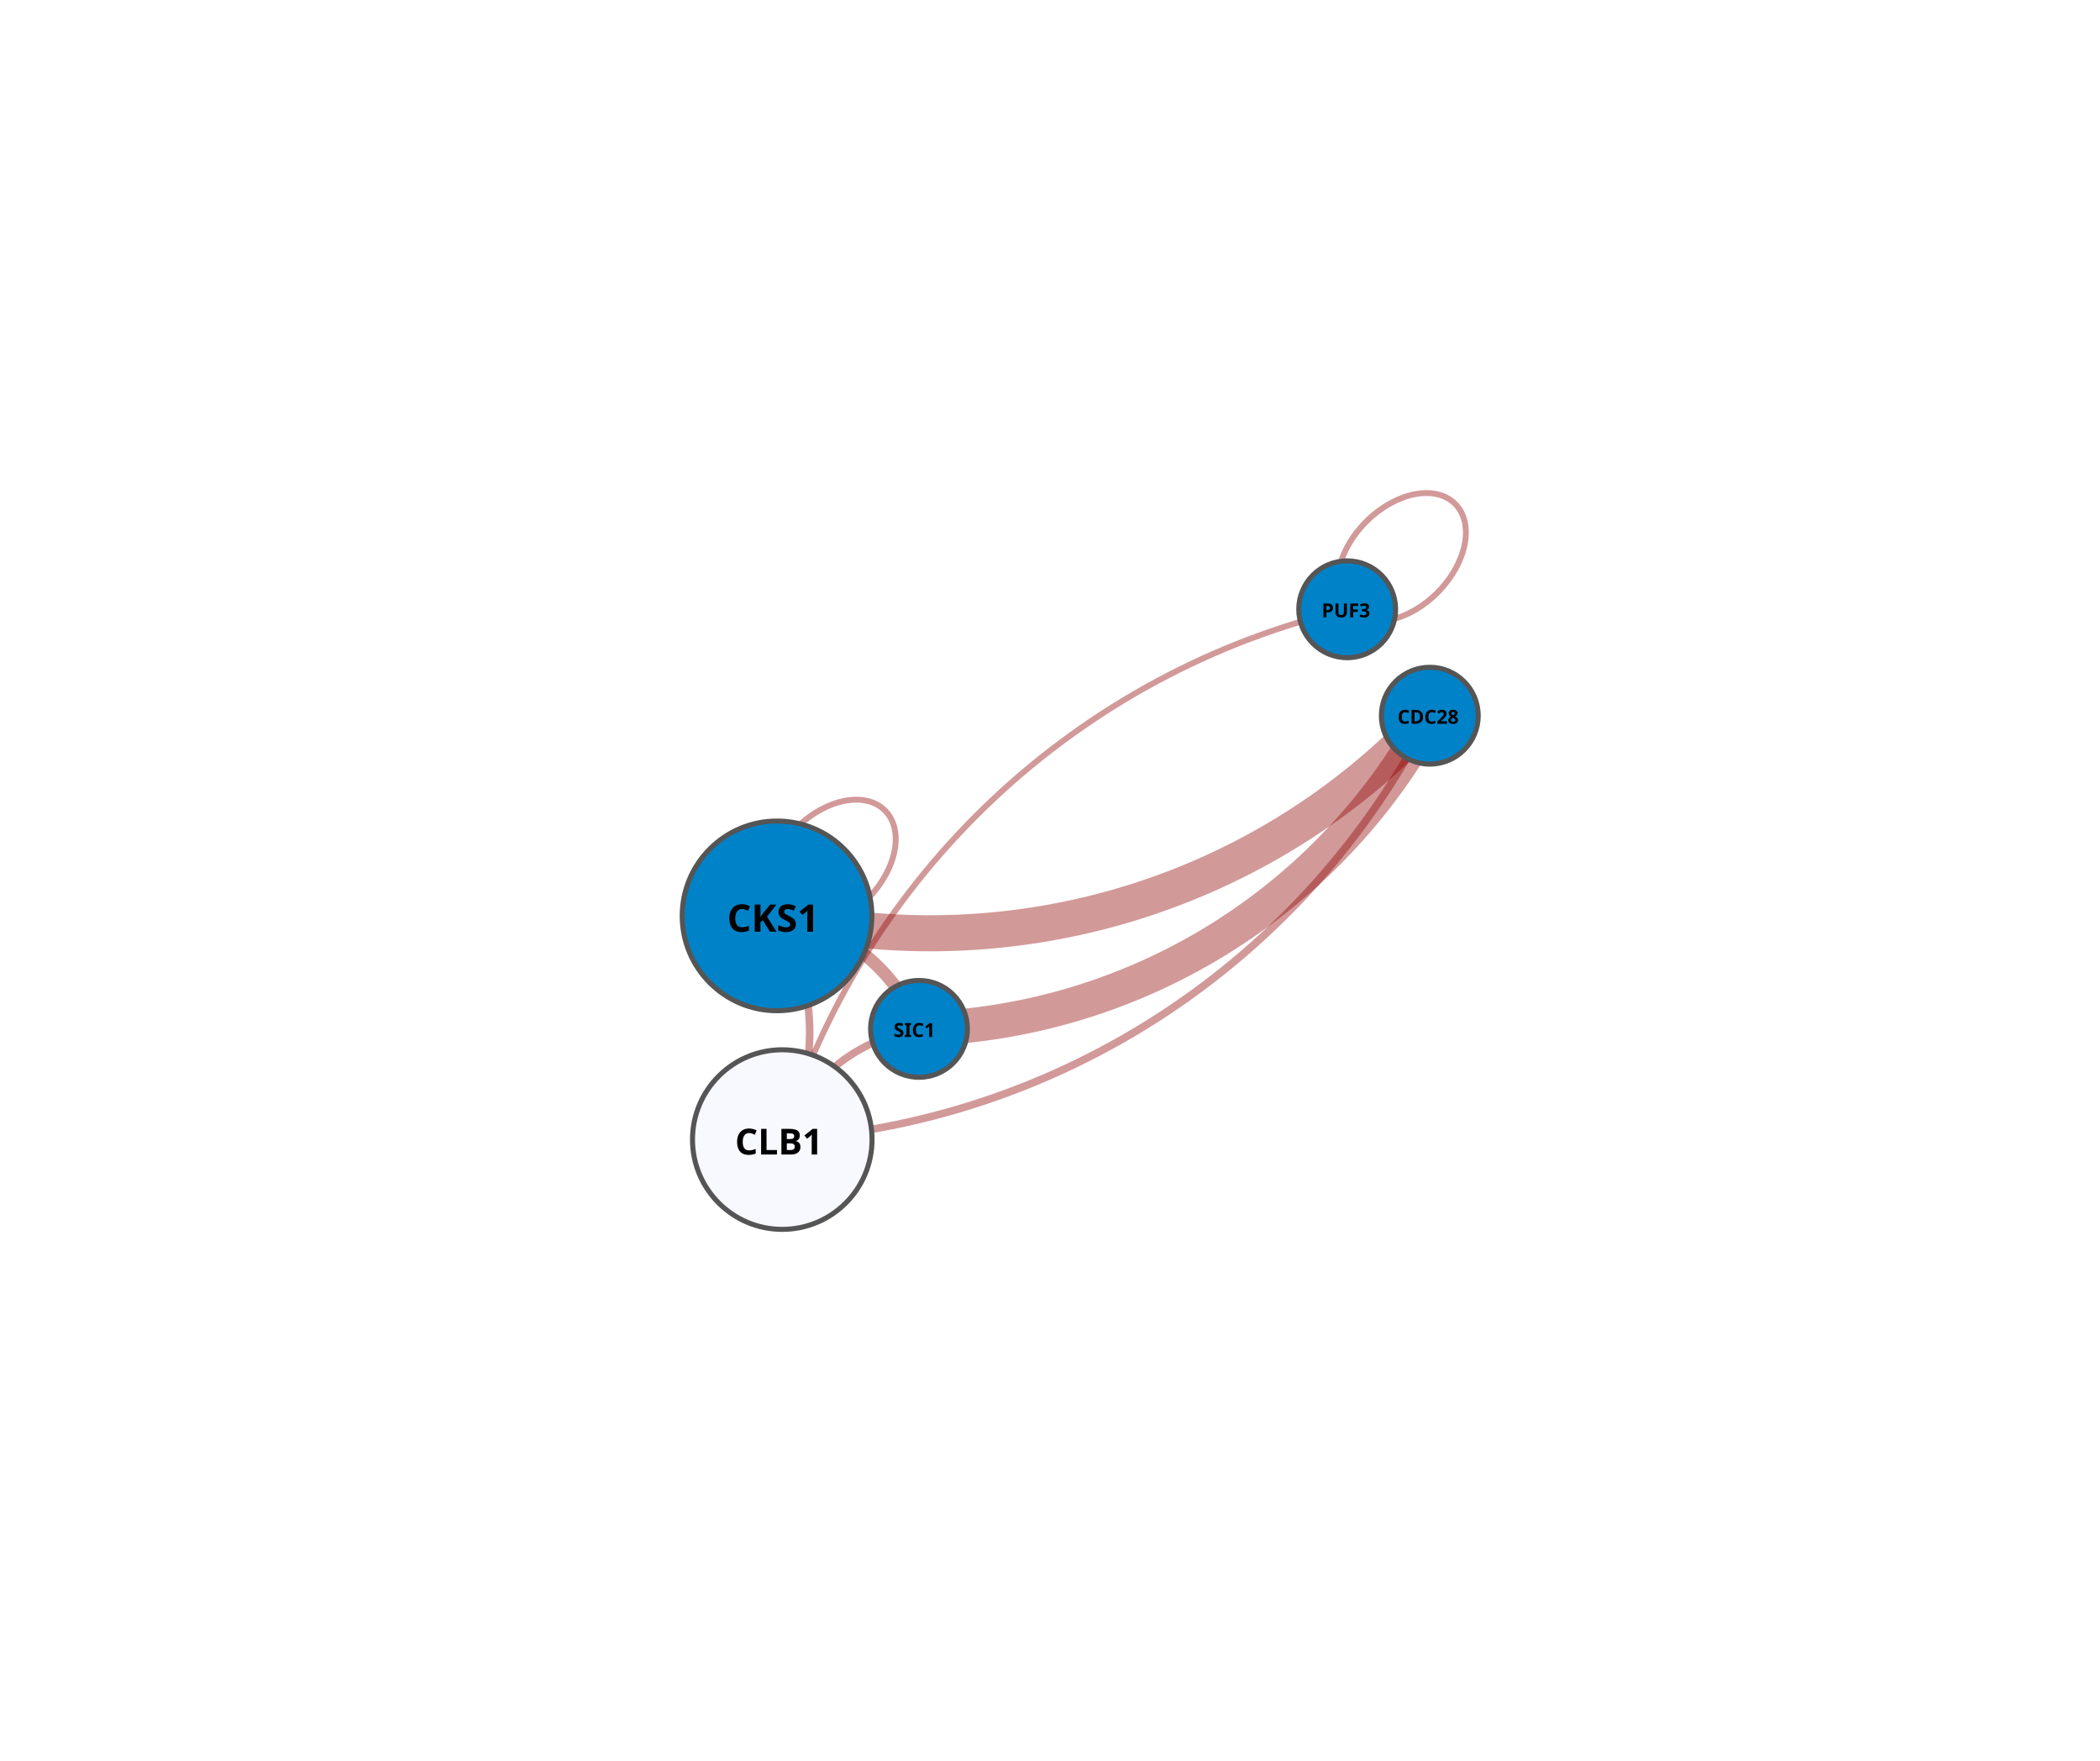
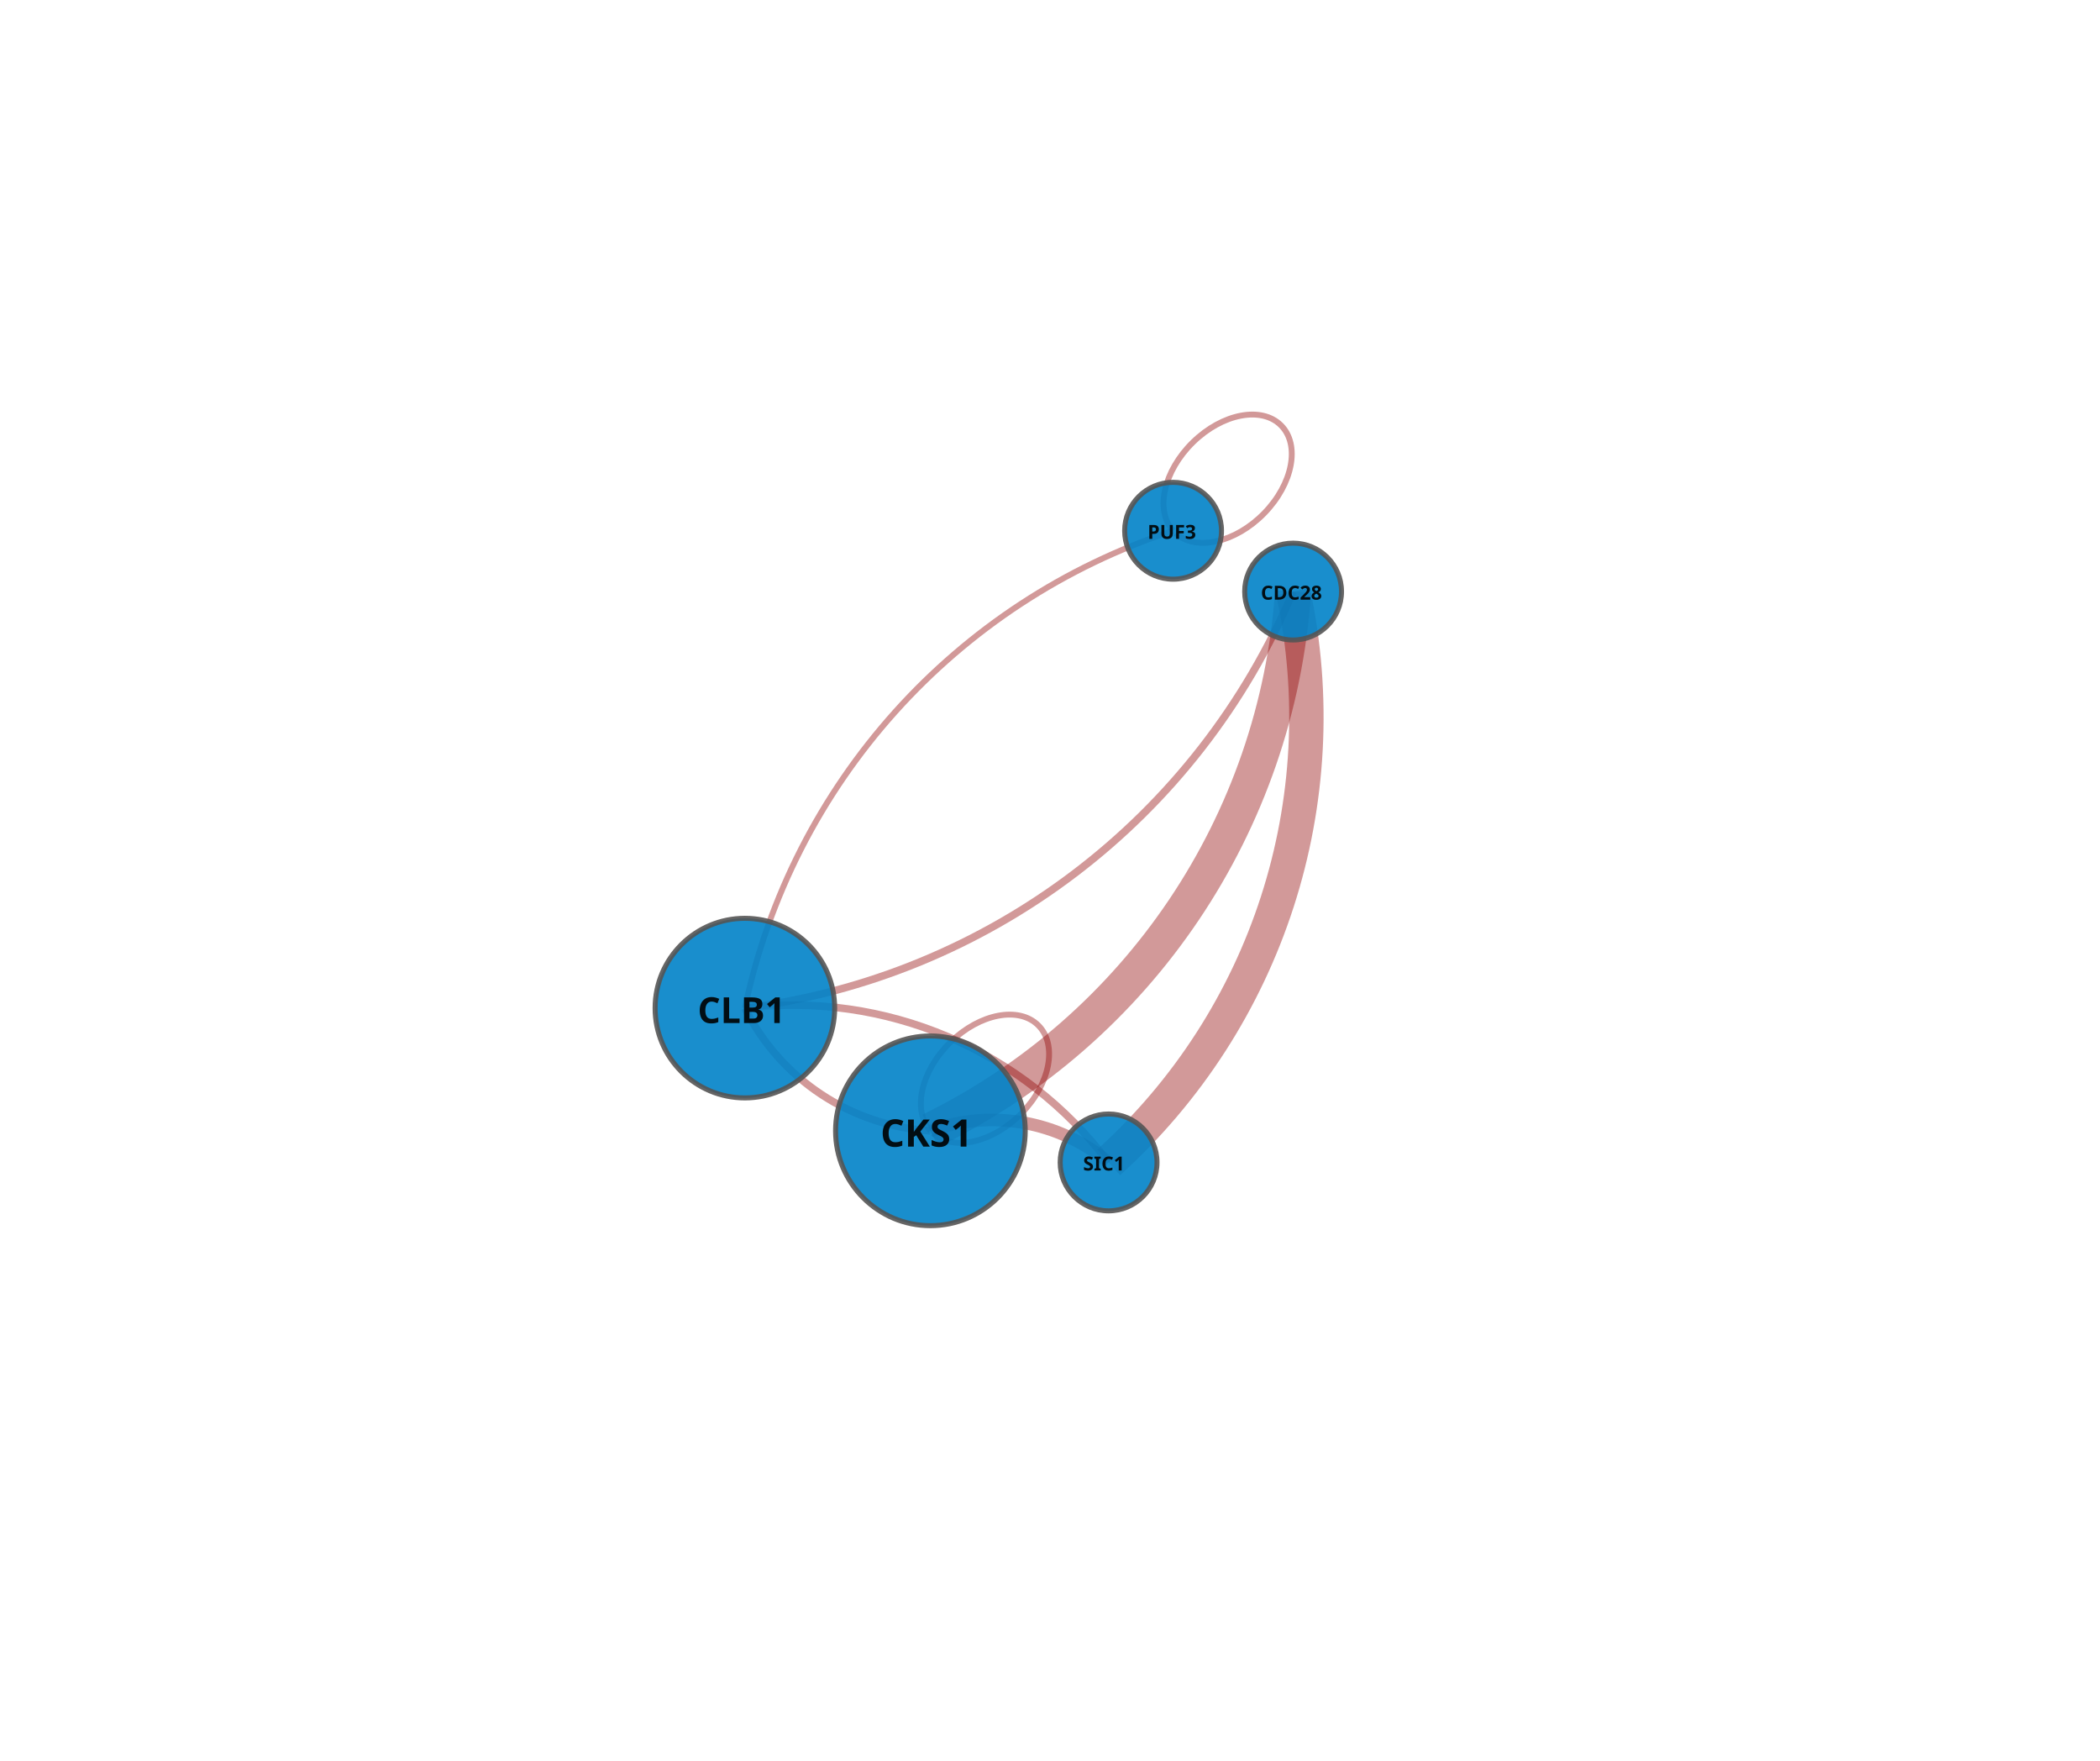
<svg xmlns="http://www.w3.org/2000/svg" width="835" height="700" title="svg_title" version="1.1">
  <g class="link">
-     <path d="M568.514,284.514A271.479,271.479 0,0,1 308.963,364.1" style="fill: none; stroke-width: 14.333; stroke: rgb(143, 0, 0); stroke-opacity: 0.4;" />
-     <path d="M568.514,284.514A238.223,238.223 0,0,1 365.413,409.015" style="fill: none; stroke-width: 13.667; stroke: rgb(143, 0, 0); stroke-opacity: 0.4;" />
-     <path d="M308.963,364.1A72.139,72.139 0,0,1 365.413,409.015" style="fill: none; stroke-width: 5; stroke: rgb(143, 0, 0); stroke-opacity: 0.4;" />
-     <path d="M568.514,284.514A307.709,307.709 0,0,1 311.044,453.02" style="fill: none; stroke-width: 3; stroke: rgb(143, 0, 0); stroke-opacity: 0.4;" />
-     <path d="M308.963,364.1A88.944,88.944 0,0,1 311.044,453.02" style="fill: none; stroke-width: 3; stroke: rgb(143, 0, 0); stroke-opacity: 0.4;" />
-     <path d="M311.044,453.02A69.946,69.946 0,0,1 365.413,409.015" style="fill: none; stroke-width: 3; stroke: rgb(143, 0, 0); stroke-opacity: 0.4;" />
-     <path d="M308.963,364.1A30,20 -45,1,1 309.963,365.1" style="fill: none; stroke-width: 2.333; stroke: rgb(143, 0, 0); stroke-opacity: 0.4;" />
-     <path d="M311.044,453.02A308.049,308.049 0,0,1 535.662,242.209" style="fill: none; stroke-width: 2.333; stroke: rgb(143, 0, 0); stroke-opacity: 0.4;" />
-     <path d="M535.662,242.209A30,20 -45,1,1 536.662,243.209" style="fill: none; stroke-width: 2.333; stroke: rgb(143, 0, 0); stroke-opacity: 0.4;" />
+     <path d="M514.159,235.171A258.365,258.365 0,0,1 369.946,449.542" style="fill: none; stroke-width: 14.333; stroke: rgb(143, 0, 0); stroke-opacity: 0.4;" />
+     <path d="M514.159,235.171A238.5,238.5 0,0,1 440.796,462.107" style="fill: none; stroke-width: 13.667; stroke: rgb(143, 0, 0); stroke-opacity: 0.4;" />
+     <path d="M369.946,449.542A71.955,71.955 0,0,1 440.796,462.107" style="fill: none; stroke-width: 5; stroke: rgb(143, 0, 0); stroke-opacity: 0.4;" />
+     <path d="M514.159,235.171A273.744,273.744 0,0,1 296.179,400.762" style="fill: none; stroke-width: 3; stroke: rgb(143, 0, 0); stroke-opacity: 0.4;" />
+     <path d="M369.946,449.542A88.437,88.437 0,0,1 296.179,400.762" style="fill: none; stroke-width: 3; stroke: rgb(143, 0, 0); stroke-opacity: 0.4;" />
+     <path d="M296.179,400.762A157.09,157.09 0,0,1 440.796,462.107" style="fill: none; stroke-width: 3; stroke: rgb(143, 0, 0); stroke-opacity: 0.4;" />
+     <path d="M369.946,449.542A30,20 -45,1,1 370.946,450.542" style="fill: none; stroke-width: 2.333; stroke: rgb(143, 0, 0); stroke-opacity: 0.4;" />
+     <path d="M296.179,400.762A254.946,254.946 0,0,1 466.434,210.998" style="fill: none; stroke-width: 2.333; stroke: rgb(143, 0, 0); stroke-opacity: 0.4;" />
+     <path d="M466.434,210.998A30,20 -45,1,1 467.434,211.998" style="fill: none; stroke-width: 2.333; stroke: rgb(143, 0, 0); stroke-opacity: 0.4;" />
  </g>
-   <circle r="19.25" style="fill: rgb(0, 130, 200); stroke: rgb(85, 85, 85); stroke-width: 2px;" cx="568.514" cy="284.514" />
-   <circle r="37.705" style="fill: rgb(0, 130, 200); stroke: rgb(85, 85, 85); stroke-width: 2px;" cx="308.963" cy="364.1" />
-   <circle r="35.696" style="fill: rgb(248, 248, 255); stroke: rgb(85, 85, 85); stroke-width: 2px;" cx="311.044" cy="453.02" />
-   <circle r="19.25" style="fill: rgb(0, 130, 200); stroke: rgb(85, 85, 85); stroke-width: 2px;" cx="535.662" cy="242.209" />
-   <circle r="19.25" style="fill: rgb(0, 130, 200); stroke: rgb(85, 85, 85); stroke-width: 2px;" cx="365.413" cy="409.015" />
+   <circle r="19.25" style="fill: rgb(0, 130, 200); stroke: rgb(85, 85, 85); stroke-width: 2px; stroke-opacity: 0.9;" cx="514.159" cy="235.171" fill-opacity="0.9" class="fixed" />
+   <circle r="37.705" style="fill: rgb(0, 130, 200); stroke: rgb(85, 85, 85); stroke-width: 2px; stroke-opacity: 0.9;" cx="369.946" cy="449.542" fill-opacity="0.9" class="fixed" />
+   <circle r="35.696" style="fill: rgb(0, 130, 200); stroke: rgb(85, 85, 85); stroke-width: 2px; stroke-opacity: 0.9;" cx="296.179" cy="400.762" class="fixed" fill-opacity="0.9" />
+   <circle r="19.25" style="fill: rgb(0, 130, 200); stroke: rgb(85, 85, 85); stroke-width: 2px; stroke-opacity: 0.9;" cx="466.434" cy="210.998" fill-opacity="0.9" class="fixed" />
+   <circle r="19.25" style="fill: rgb(0, 130, 200); stroke: rgb(85, 85, 85); stroke-width: 2px; stroke-opacity: 0.9;" cx="440.796" cy="462.107" fill-opacity="0.9" class="fixed" />
  <g>
-     <text x="555.68" y="287.722" style="font-style: normal; font-variant: normal; font-weight: bold; font-stretch: normal; font-size: 7.7px; line-height: normal; font-family: sans-serif; pointer-events: none;">CDC28</text>
-     <text x="289.118" y="370.384" style="font-style: normal; font-variant: normal; font-weight: bold; font-stretch: normal; font-size: 15.082px; line-height: normal; font-family: sans-serif; pointer-events: none;">CKS1</text>
-     <text x="292.256" y="458.969" style="font-style: normal; font-variant: normal; font-weight: bold; font-stretch: normal; font-size: 14.278px; line-height: normal; font-family: sans-serif; pointer-events: none;">CLB1</text>
-     <text x="525.53" y="245.417" style="font-style: normal; font-variant: normal; font-weight: bold; font-stretch: normal; font-size: 7.7px; line-height: normal; font-family: sans-serif; pointer-events: none;">PUF3</text>
-     <text x="355.281" y="412.223" style="font-style: normal; font-variant: normal; font-weight: bold; font-stretch: normal; font-size: 7.7px; line-height: normal; font-family: sans-serif; pointer-events: none;">SIC1</text>
+     <text x="501.326" y="238.38" style="font-style: normal; font-variant: normal; font-weight: bold; font-stretch: normal; font-size: 7.7px; line-height: normal; font-family: sans-serif; pointer-events: none; opacity: 0.9;">CDC28</text>
+     <text x="350.101" y="455.826" style="font-style: normal; font-variant: normal; font-weight: bold; font-stretch: normal; font-size: 15.082px; line-height: normal; font-family: sans-serif; pointer-events: none; opacity: 0.9;">CKS1</text>
+     <text x="277.392" y="406.711" style="font-style: normal; font-variant: normal; font-weight: bold; font-stretch: normal; font-size: 14.278px; line-height: normal; font-family: sans-serif; pointer-events: none; opacity: 0.9;">CLB1</text>
+     <text x="456.303" y="214.206" style="font-style: normal; font-variant: normal; font-weight: bold; font-stretch: normal; font-size: 7.7px; line-height: normal; font-family: sans-serif; pointer-events: none; opacity: 0.9;">PUF3</text>
+     <text x="430.664" y="465.316" style="font-style: normal; font-variant: normal; font-weight: bold; font-stretch: normal; font-size: 7.7px; line-height: normal; font-family: sans-serif; pointer-events: none; opacity: 0.9;">SIC1</text>
  </g>
</svg>
